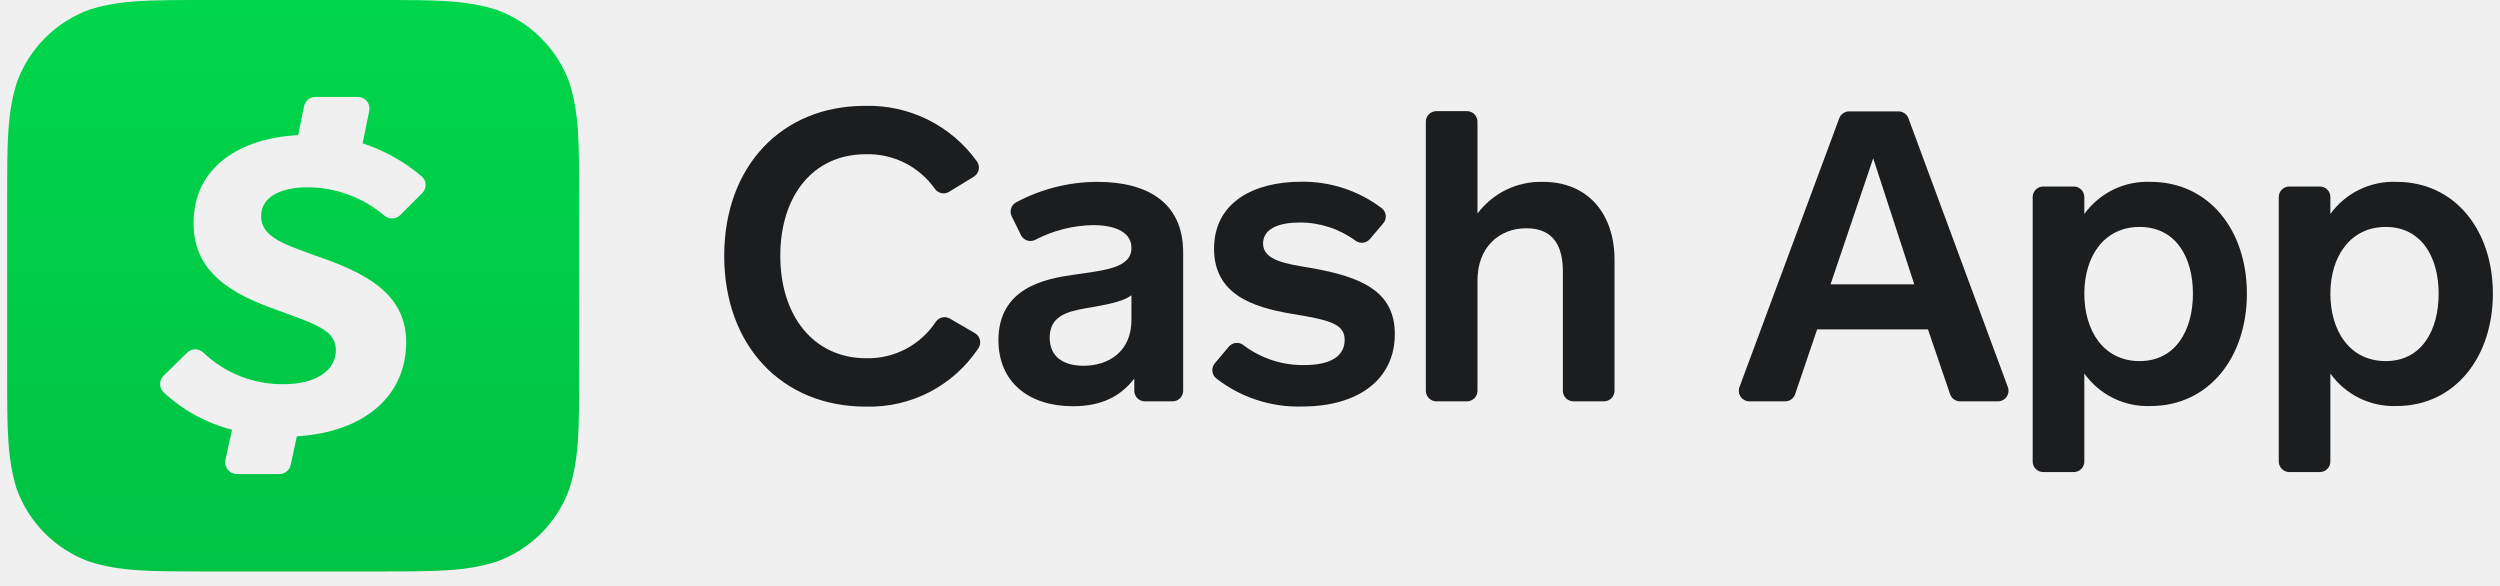
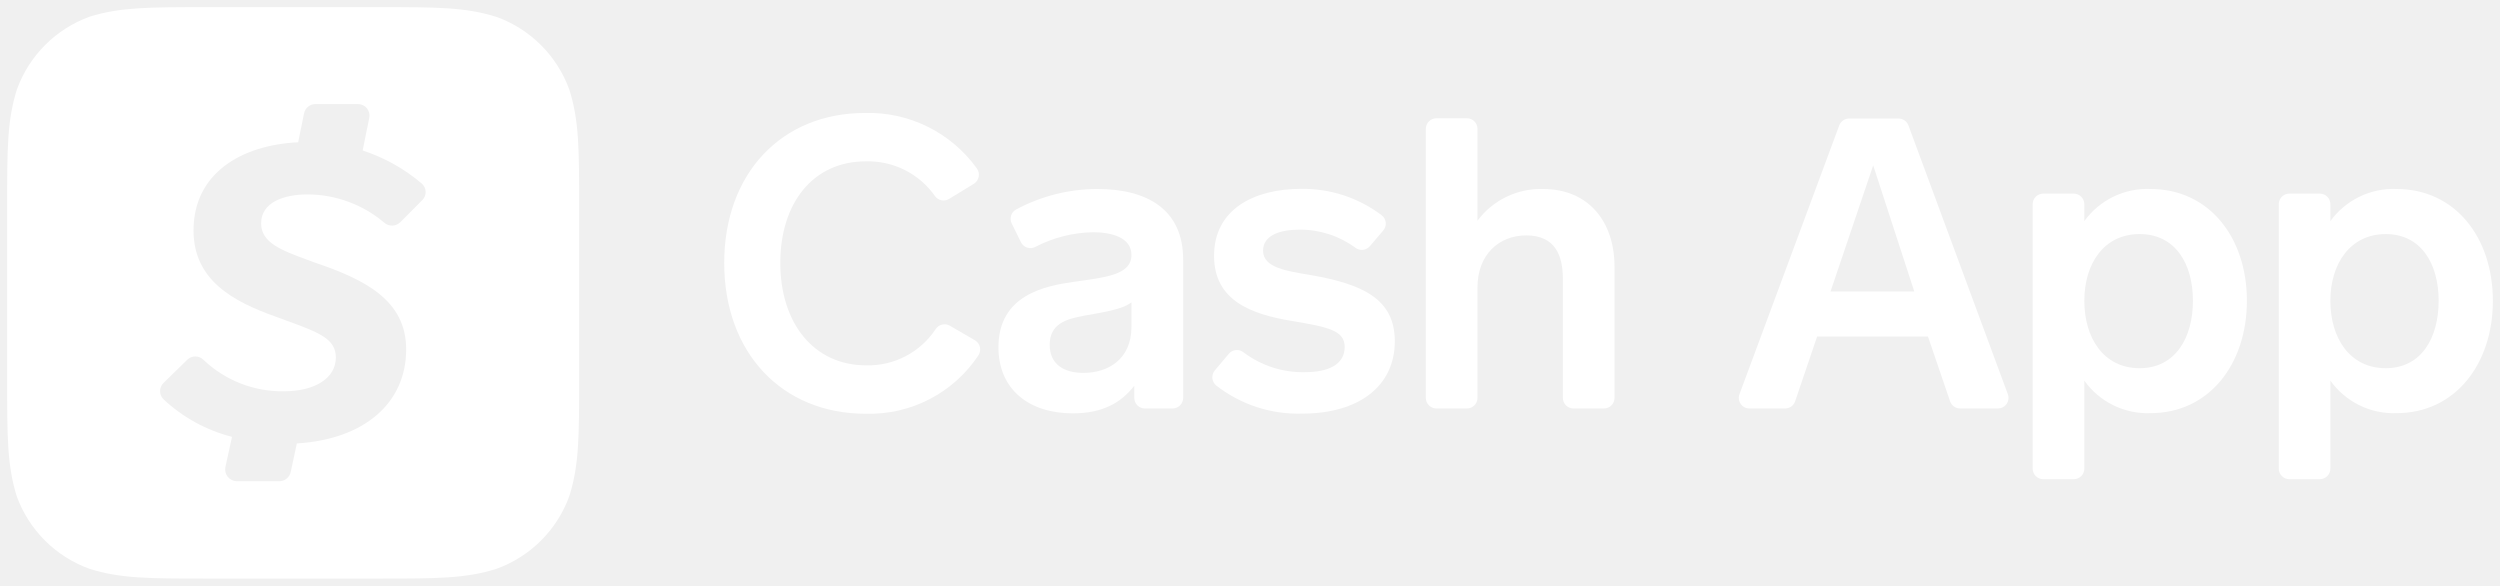
<svg xmlns="http://www.w3.org/2000/svg" width="175" height="41" viewBox="0 0 175 41" fill="none">
-   <path d="M66.437 13.425C66.279 13.522 66.091 13.557 65.909 13.522C65.727 13.487 65.565 13.384 65.455 13.235C64.912 12.459 64.184 11.829 63.337 11.404C62.49 10.978 61.551 10.769 60.603 10.796C56.899 10.796 54.621 13.725 54.621 17.909C54.621 22.092 56.936 25.077 60.64 25.077C61.603 25.099 62.555 24.875 63.407 24.428C64.259 23.98 64.983 23.323 65.511 22.518C65.617 22.366 65.776 22.259 65.957 22.219C66.138 22.179 66.327 22.208 66.488 22.3L68.242 23.318C68.332 23.37 68.41 23.441 68.471 23.525C68.532 23.609 68.575 23.705 68.597 23.806C68.618 23.908 68.619 24.013 68.598 24.114C68.576 24.216 68.534 24.312 68.474 24.396C67.614 25.685 66.44 26.734 65.064 27.446C63.687 28.157 62.152 28.507 60.603 28.464C54.709 28.464 50.695 24.17 50.695 17.909C50.695 11.648 54.709 7.409 60.543 7.409C62.066 7.367 63.577 7.698 64.942 8.374C66.308 9.05 67.487 10.05 68.377 11.287C68.438 11.37 68.481 11.464 68.504 11.565C68.527 11.665 68.529 11.769 68.51 11.87C68.49 11.971 68.451 12.068 68.393 12.153C68.335 12.238 68.26 12.31 68.173 12.365L66.437 13.425Z" fill="#1C1D1F" />
-   <path d="M79.4 27.353V26.502C78.474 27.696 77.178 28.436 75.099 28.436C72.025 28.436 69.891 26.756 69.891 23.809C69.891 20.139 73.164 19.51 75.187 19.227C77.349 18.913 79.201 18.765 79.201 17.349C79.201 16.095 77.747 15.757 76.52 15.757C75.114 15.781 73.732 16.131 72.483 16.78C72.396 16.827 72.3 16.857 72.201 16.867C72.103 16.876 72.003 16.866 71.908 16.836C71.813 16.806 71.726 16.758 71.65 16.693C71.575 16.628 71.513 16.549 71.469 16.46L70.821 15.146C70.735 14.975 70.719 14.777 70.776 14.594C70.833 14.411 70.959 14.257 71.127 14.165C72.872 13.229 74.822 12.736 76.803 12.73C80.331 12.73 82.822 14.179 82.822 17.682V27.353C82.822 27.55 82.743 27.738 82.605 27.877C82.466 28.016 82.277 28.094 82.081 28.094H80.136C79.941 28.093 79.753 28.014 79.615 27.875C79.478 27.737 79.4 27.549 79.4 27.353ZM79.201 20.667C78.516 21.18 77.261 21.352 75.923 21.592C74.585 21.833 73.479 22.189 73.479 23.642C73.479 24.98 74.446 25.604 75.84 25.604C77.576 25.604 79.201 24.637 79.201 22.388V20.667Z" fill="#1C1D1F" />
-   <path d="M86.021 24.262C86.146 24.116 86.323 24.023 86.515 24.005C86.707 23.987 86.898 24.044 87.049 24.165C88.284 25.1 89.8 25.589 91.35 25.553C92.947 25.553 94.127 25.04 94.127 23.79C94.127 22.652 93.044 22.402 90.424 21.967C87.646 21.504 84.984 20.579 84.984 17.414C84.984 14.114 87.831 12.721 91.076 12.721C93.112 12.691 95.099 13.342 96.72 14.572C96.8 14.634 96.866 14.711 96.915 14.799C96.963 14.887 96.993 14.985 97.003 15.085C97.013 15.185 97.001 15.286 96.97 15.382C96.939 15.477 96.889 15.566 96.822 15.641L95.896 16.729C95.773 16.875 95.599 16.968 95.41 16.989C95.22 17.011 95.03 16.959 94.878 16.844C93.747 16.013 92.378 15.568 90.975 15.576C89.586 15.576 88.414 15.974 88.414 17.053C88.414 18.251 90.095 18.478 91.776 18.76C95.359 19.39 97.637 20.412 97.637 23.388C97.637 26.52 95.132 28.455 91.155 28.455C88.981 28.521 86.852 27.825 85.136 26.488C85.06 26.425 84.996 26.348 84.949 26.261C84.903 26.173 84.874 26.077 84.865 25.979C84.856 25.88 84.867 25.78 84.897 25.686C84.927 25.591 84.975 25.504 85.039 25.428L86.021 24.262Z" fill="#1C1D1F" />
-   <path d="M99.808 27.353V8.52C99.808 8.323 99.886 8.135 100.025 7.996C100.164 7.857 100.353 7.779 100.549 7.779H102.683C102.88 7.779 103.068 7.857 103.207 7.996C103.346 8.135 103.424 8.323 103.424 8.52V14.947C103.955 14.238 104.648 13.666 105.445 13.28C106.243 12.894 107.122 12.706 108.008 12.73C111.17 12.73 113.017 14.979 113.017 18.191V27.353C113.017 27.55 112.939 27.738 112.8 27.877C112.661 28.016 112.473 28.094 112.276 28.094H110.142C109.946 28.094 109.757 28.016 109.618 27.877C109.479 27.738 109.401 27.55 109.401 27.353V19.024C109.401 17.427 108.892 15.979 106.841 15.979C104.906 15.979 103.424 17.344 103.424 19.621V27.353C103.424 27.55 103.346 27.738 103.207 27.877C103.068 28.016 102.88 28.094 102.683 28.094H100.549C100.353 28.094 100.164 28.016 100.025 27.877C99.886 27.738 99.808 27.55 99.808 27.353Z" fill="#1C1D1F" />
-   <path d="M136.504 27.589L134.958 23.059H127.198L125.661 27.589C125.612 27.737 125.517 27.865 125.391 27.955C125.264 28.046 125.113 28.094 124.957 28.094H122.457C122.338 28.094 122.22 28.065 122.114 28.01C122.008 27.954 121.917 27.874 121.848 27.776C121.78 27.677 121.737 27.564 121.722 27.445C121.707 27.327 121.721 27.206 121.763 27.094L128.754 8.26C128.81 8.122 128.906 8.004 129.03 7.922C129.154 7.839 129.299 7.796 129.448 7.798H132.888C133.037 7.796 133.183 7.839 133.307 7.922C133.431 8.004 133.527 8.122 133.583 8.26L140.551 27.099C140.592 27.211 140.605 27.331 140.59 27.449C140.574 27.567 140.531 27.679 140.463 27.777C140.394 27.875 140.304 27.954 140.198 28.01C140.093 28.065 139.975 28.094 139.856 28.094H137.208C137.052 28.094 136.901 28.046 136.775 27.955C136.648 27.865 136.554 27.737 136.504 27.589ZM131.124 11.079L128.138 19.903H133.999L131.124 11.079Z" fill="#1C1D1F" />
-   <path d="M145.903 13.813V14.979C146.428 14.251 147.126 13.664 147.934 13.271C148.742 12.879 149.635 12.693 150.533 12.73C154.635 12.73 157.283 16.118 157.283 20.556C157.283 24.993 154.635 28.422 150.533 28.422C149.632 28.456 148.738 28.266 147.93 27.869C147.122 27.471 146.425 26.879 145.903 26.146V32.305C145.903 32.501 145.825 32.69 145.686 32.828C145.547 32.967 145.358 33.045 145.162 33.045H143.028C142.831 33.045 142.643 32.967 142.504 32.828C142.365 32.69 142.287 32.501 142.287 32.305V13.795C142.287 13.598 142.365 13.41 142.504 13.271C142.643 13.133 142.831 13.055 143.028 13.055H145.143C145.244 13.052 145.344 13.07 145.437 13.107C145.53 13.144 145.615 13.2 145.686 13.271C145.757 13.342 145.813 13.427 145.85 13.52C145.887 13.613 145.905 13.713 145.903 13.813ZM149.773 25.276C152.278 25.276 153.505 23.142 153.505 20.556C153.505 17.969 152.278 15.886 149.773 15.886C147.268 15.886 145.903 17.964 145.903 20.556C145.903 23.147 147.241 25.276 149.773 25.276Z" fill="#1C1D1F" />
-   <path d="M163.126 13.813V14.979C163.652 14.252 164.35 13.665 165.158 13.273C165.965 12.881 166.858 12.694 167.755 12.73C171.853 12.73 174.501 16.118 174.501 20.556C174.501 24.993 171.853 28.422 167.755 28.422C166.855 28.455 165.962 28.264 165.154 27.867C164.346 27.47 163.649 26.878 163.126 26.146V32.305C163.126 32.501 163.048 32.69 162.909 32.828C162.77 32.967 162.581 33.045 162.385 33.045H160.255C160.059 33.045 159.87 32.967 159.731 32.828C159.592 32.69 159.514 32.501 159.514 32.305V13.795C159.514 13.697 159.532 13.601 159.569 13.511C159.606 13.421 159.661 13.339 159.73 13.27C159.799 13.201 159.881 13.147 159.971 13.11C160.061 13.073 160.158 13.054 160.255 13.055H162.385C162.484 13.054 162.582 13.073 162.673 13.111C162.765 13.149 162.848 13.206 162.917 13.276C162.986 13.347 163.04 13.431 163.076 13.524C163.112 13.616 163.129 13.714 163.126 13.813ZM167.001 25.276C169.505 25.276 170.705 23.142 170.705 20.556C170.705 17.969 169.482 15.886 167.001 15.886C164.519 15.886 163.126 17.964 163.126 20.556C163.126 23.147 164.468 25.276 167.001 25.276Z" fill="#1C1D1F" />
-   <path fill-rule="evenodd" clip-rule="evenodd" d="M34.761 0.686C32.58 0.001 30.594 0.001 26.557 0.001H14.445C10.431 0.001 8.422 0.001 6.278 0.668C5.108 1.091 4.045 1.767 3.165 2.646C2.285 3.526 1.609 4.588 1.185 5.758C0.5 7.924 0.5 9.927 0.5 13.939V26.045C0.5 30.08 0.5 32.065 1.167 34.226C1.59 35.396 2.266 36.458 3.146 37.338C4.026 38.217 5.089 38.893 6.259 39.316C8.426 40.001 10.431 40.001 14.445 40.001H26.575C30.594 40.001 32.599 40.001 34.761 39.316C35.931 38.893 36.994 38.217 37.874 37.338C38.754 36.458 39.43 35.396 39.853 34.226C40.539 32.061 40.539 30.057 40.539 26.045V13.958C40.539 9.941 40.539 7.937 39.853 5.776C39.43 4.607 38.754 3.545 37.874 2.665C36.994 1.785 35.931 1.11 34.761 0.686ZM26.89 15.082C25.389 13.812 23.486 13.114 21.519 13.111C19.899 13.111 18.278 13.648 18.278 15.138C18.278 16.496 19.721 17.028 21.498 17.683C21.671 17.746 21.846 17.811 22.024 17.877C25.538 19.062 28.432 20.515 28.432 23.958C28.432 27.697 25.529 30.251 20.779 30.543L20.348 32.547C20.309 32.728 20.208 32.891 20.063 33.007C19.918 33.123 19.738 33.186 19.552 33.185H16.565C16.445 33.182 16.326 33.153 16.218 33.099C16.11 33.045 16.015 32.968 15.94 32.874C15.865 32.779 15.812 32.67 15.784 32.552C15.756 32.435 15.754 32.313 15.778 32.195L16.241 30.08C14.448 29.623 12.8 28.721 11.449 27.456C11.372 27.381 11.31 27.292 11.268 27.193C11.226 27.094 11.205 26.988 11.205 26.88C11.205 26.773 11.226 26.666 11.268 26.567C11.31 26.468 11.372 26.379 11.449 26.304L13.107 24.684C13.258 24.536 13.46 24.453 13.672 24.453C13.883 24.453 14.086 24.536 14.237 24.684C15.755 26.132 17.782 26.925 19.88 26.892C22.042 26.892 23.51 25.975 23.51 24.522C23.51 23.209 22.307 22.769 20.023 21.934C19.781 21.845 19.526 21.752 19.26 21.653C16.325 20.608 13.547 19.113 13.547 15.638C13.547 11.616 16.908 9.654 20.871 9.46L21.288 7.419C21.328 7.239 21.428 7.078 21.572 6.963C21.716 6.848 21.895 6.785 22.079 6.785H25.056C25.176 6.785 25.294 6.811 25.403 6.862C25.511 6.913 25.607 6.988 25.683 7.081C25.758 7.173 25.813 7.282 25.841 7.398C25.87 7.514 25.872 7.635 25.848 7.752L25.385 10.034C26.901 10.529 28.305 11.315 29.52 12.348C29.602 12.419 29.67 12.506 29.717 12.604C29.764 12.703 29.791 12.81 29.795 12.919C29.799 13.028 29.78 13.137 29.74 13.238C29.7 13.34 29.639 13.432 29.561 13.509L28.015 15.059C27.866 15.206 27.666 15.29 27.457 15.294C27.248 15.299 27.045 15.223 26.89 15.082Z" fill="url(#paint0_linear)" />
-   <defs>
-     <linearGradient id="paint0_linear" x1="20.519" y1="0.001" x2="20.519" y2="40.001" gradientUnits="userSpaceOnUse">
-       <stop stop-color="#00D64B" />
-       <stop offset="1" stop-color="#00C244" />
-     </linearGradient>
-   </defs>
+   <path d="M66.437 13.923C66.279 14.021 66.091 14.056 65.909 14.021C65.727 13.985 65.565 13.883 65.455 13.734C64.912 12.957 64.184 12.328 63.337 11.902C62.49 11.477 61.551 11.268 60.603 11.295C56.899 11.295 54.621 14.224 54.621 18.407C54.621 22.591 56.936 25.575 60.64 25.575C61.603 25.597 62.555 25.374 63.407 24.926C64.259 24.479 64.983 23.821 65.511 23.016C65.617 22.865 65.776 22.758 65.957 22.718C66.138 22.677 66.327 22.706 66.488 22.799L68.242 23.817C68.332 23.869 68.41 23.939 68.471 24.023C68.532 24.107 68.575 24.203 68.597 24.305C68.618 24.406 68.619 24.511 68.598 24.613C68.576 24.715 68.534 24.811 68.474 24.895C67.614 26.184 66.44 27.233 65.064 27.944C63.687 28.656 62.152 29.006 60.603 28.963C54.709 28.963 50.695 24.668 50.695 18.407C50.695 12.146 54.709 7.908 60.543 7.908C62.066 7.865 63.577 8.197 64.942 8.873C66.308 9.549 67.487 10.549 68.376 11.785C68.438 11.868 68.481 11.963 68.504 12.063C68.527 12.164 68.529 12.268 68.51 12.369C68.49 12.47 68.451 12.566 68.393 12.651C68.335 12.736 68.26 12.809 68.173 12.864L66.437 13.923Z" fill="white" />
+   <path d="M79.4 27.852V27.001C78.474 28.195 77.178 28.935 75.099 28.935C72.025 28.935 69.891 27.255 69.891 24.307C69.891 20.638 73.164 20.009 75.187 19.726C77.349 19.412 79.201 19.263 79.201 17.847C79.201 16.593 77.747 16.256 76.52 16.256C75.114 16.279 73.732 16.63 72.483 17.278C72.396 17.326 72.3 17.356 72.201 17.365C72.103 17.375 72.003 17.365 71.908 17.335C71.813 17.305 71.726 17.256 71.65 17.192C71.575 17.127 71.513 17.048 71.469 16.959L70.821 15.645C70.735 15.473 70.719 15.276 70.776 15.093C70.833 14.91 70.959 14.756 71.127 14.664C72.872 13.727 74.822 13.235 76.803 13.229C80.331 13.229 82.822 14.678 82.822 18.181V27.852C82.822 28.048 82.743 28.237 82.605 28.376C82.466 28.515 82.277 28.593 82.081 28.593H80.136C79.941 28.591 79.753 28.513 79.615 28.374C79.478 28.235 79.4 28.048 79.4 27.852ZM79.201 21.165C78.516 21.679 77.261 21.85 75.923 22.091C74.585 22.331 73.479 22.688 73.479 24.141C73.479 25.478 74.446 26.103 75.84 26.103C77.576 26.103 79.201 25.136 79.201 22.887V21.165Z" fill="white" />
+   <path d="M86.021 24.761C86.146 24.614 86.323 24.522 86.515 24.504C86.707 24.486 86.898 24.543 87.049 24.664C88.284 25.598 89.8 26.088 91.35 26.052C92.947 26.052 94.127 25.538 94.127 24.289C94.127 23.151 93.044 22.901 90.424 22.466C87.646 22.003 84.984 21.077 84.984 17.912C84.984 14.613 87.831 13.22 91.076 13.22C93.112 13.189 95.099 13.841 96.72 15.071C96.8 15.133 96.866 15.21 96.915 15.298C96.963 15.386 96.993 15.483 97.003 15.583C97.013 15.684 97.001 15.785 96.97 15.88C96.939 15.976 96.889 16.064 96.822 16.14L95.896 17.227C95.773 17.373 95.599 17.466 95.41 17.488C95.221 17.509 95.03 17.458 94.878 17.343C93.747 16.512 92.378 16.067 90.975 16.075C89.586 16.075 88.414 16.473 88.414 17.551C88.414 18.75 90.095 18.977 91.776 19.259C95.359 19.888 97.637 20.911 97.637 23.886C97.637 27.019 95.132 28.953 91.155 28.953C88.981 29.02 86.852 28.324 85.136 26.987C85.06 26.924 84.996 26.847 84.949 26.759C84.903 26.672 84.874 26.576 84.865 26.477C84.856 26.379 84.867 26.279 84.897 26.185C84.927 26.09 84.975 26.003 85.039 25.927L86.021 24.761Z" fill="white" />
+   <path d="M99.808 27.852V9.018C99.808 8.822 99.886 8.633 100.025 8.495C100.164 8.356 100.353 8.278 100.549 8.278H102.683C102.88 8.278 103.068 8.356 103.207 8.495C103.346 8.633 103.424 8.822 103.424 9.018V15.446C103.955 14.736 104.648 14.164 105.445 13.779C106.243 13.393 107.122 13.204 108.008 13.229C111.17 13.229 113.017 15.478 113.017 18.69V27.852C113.017 28.048 112.939 28.237 112.8 28.376C112.661 28.515 112.473 28.593 112.276 28.593H110.142C109.946 28.593 109.757 28.515 109.618 28.376C109.479 28.237 109.401 28.048 109.401 27.852V19.523C109.401 17.926 108.892 16.478 106.841 16.478C104.906 16.478 103.424 17.843 103.424 20.119V27.852C103.424 28.048 103.346 28.237 103.207 28.376C103.068 28.515 102.88 28.593 102.683 28.593H100.549C100.353 28.593 100.164 28.515 100.025 28.376C99.886 28.237 99.808 28.048 99.808 27.852Z" fill="white" />
+   <path d="M136.504 28.088L134.958 23.558H127.198L125.661 28.088C125.612 28.235 125.517 28.363 125.391 28.454C125.264 28.544 125.113 28.593 124.957 28.593H122.457C122.338 28.593 122.22 28.564 122.114 28.508C122.008 28.453 121.917 28.373 121.848 28.274C121.78 28.176 121.737 28.063 121.722 27.944C121.707 27.826 121.721 27.705 121.763 27.593L128.754 8.759C128.81 8.621 128.906 8.503 129.03 8.421C129.154 8.338 129.299 8.295 129.448 8.296H132.888C133.037 8.295 133.183 8.338 133.307 8.421C133.431 8.503 133.527 8.621 133.583 8.759L140.551 27.598C140.592 27.709 140.605 27.829 140.59 27.947C140.574 28.066 140.531 28.178 140.463 28.276C140.394 28.373 140.304 28.453 140.198 28.508C140.093 28.563 139.975 28.592 139.856 28.593H137.208C137.053 28.593 136.901 28.544 136.775 28.454C136.648 28.363 136.554 28.235 136.504 28.088ZM131.124 11.577L128.138 20.402H133.999L131.124 11.577Z" fill="white" />
+   <path d="M145.903 14.312V15.478C146.428 14.749 147.126 14.162 147.934 13.77C148.742 13.377 149.635 13.192 150.533 13.229C154.635 13.229 157.283 16.616 157.283 21.054C157.283 25.492 154.635 28.921 150.533 28.921C149.632 28.955 148.738 28.765 147.93 28.367C147.122 27.97 146.425 27.378 145.903 26.644V32.803C145.903 33 145.825 33.188 145.686 33.327C145.547 33.466 145.358 33.544 145.162 33.544H143.028C142.831 33.544 142.643 33.466 142.504 33.327C142.365 33.188 142.287 33 142.287 32.803V14.293C142.287 14.097 142.365 13.909 142.504 13.77C142.643 13.631 142.831 13.553 143.028 13.553H145.143C145.244 13.551 145.344 13.569 145.437 13.606C145.53 13.643 145.615 13.699 145.686 13.77C145.757 13.841 145.813 13.925 145.85 14.019C145.887 14.112 145.905 14.212 145.903 14.312ZM149.773 25.774C152.278 25.774 153.505 23.641 153.505 21.054C153.505 18.468 152.278 16.385 149.773 16.385C147.268 16.385 145.903 18.463 145.903 21.054C145.903 23.646 147.241 25.774 149.773 25.774Z" fill="white" />
+   <path d="M163.126 14.312V15.478C163.652 14.75 164.35 14.164 165.158 13.772C165.965 13.379 166.858 13.193 167.755 13.229C171.853 13.229 174.501 16.616 174.501 21.054C174.501 25.492 171.853 28.921 167.755 28.921C166.855 28.954 165.962 28.763 165.154 28.366C164.346 27.968 163.649 27.377 163.126 26.644V32.803C163.126 33 163.048 33.188 162.909 33.327C162.77 33.466 162.581 33.544 162.385 33.544H160.255C160.059 33.544 159.87 33.466 159.731 33.327C159.592 33.188 159.514 33 159.514 32.803V14.293C159.514 14.196 159.532 14.1 159.569 14.009C159.606 13.919 159.661 13.838 159.73 13.769C159.799 13.7 159.881 13.645 159.971 13.608C160.061 13.571 160.158 13.553 160.255 13.553H162.385C162.484 13.553 162.582 13.572 162.673 13.61C162.765 13.648 162.848 13.704 162.917 13.775C162.986 13.846 163.04 13.93 163.076 14.022C163.112 14.114 163.129 14.213 163.126 14.312ZM167.001 25.774C169.505 25.774 170.705 23.641 170.705 21.054C170.705 18.468 169.482 16.385 167.001 16.385C164.519 16.385 163.126 18.463 163.126 21.054C163.126 23.646 164.468 25.774 167.001 25.774Z" fill="white" />
+   <path fill-rule="evenodd" clip-rule="evenodd" d="M34.761 1.185C32.58 0.5 30.594 0.5 26.557 0.5H14.445C10.431 0.5 8.422 0.5 6.278 1.166C5.108 1.59 4.045 2.265 3.165 3.145C2.285 4.025 1.609 5.087 1.185 6.257C0.5 8.422 0.5 10.426 0.5 14.438V26.544C0.5 30.579 0.5 32.564 1.167 34.725C1.59 35.895 2.266 36.957 3.146 37.837C4.026 38.716 5.089 39.392 6.259 39.815C8.426 40.5 10.431 40.5 14.445 40.5H26.575C30.594 40.5 32.599 40.5 34.761 39.815C35.931 39.392 36.994 38.716 37.874 37.837C38.754 36.957 39.43 35.895 39.853 34.725C40.539 32.559 40.539 30.555 40.539 26.544V14.457C40.539 10.44 40.539 8.436 39.853 6.275C39.43 5.105 38.754 4.043 37.874 3.164C36.994 2.284 35.931 1.608 34.761 1.185ZM26.89 15.581C25.389 14.311 23.486 13.613 21.519 13.61C19.899 13.61 18.278 14.146 18.278 15.636C18.278 16.995 19.721 17.526 21.498 18.181C21.671 18.245 21.846 18.309 22.024 18.376C25.538 19.561 28.432 21.014 28.432 24.456C28.432 28.195 25.529 30.75 20.779 31.041L20.348 33.045C20.309 33.227 20.208 33.389 20.063 33.505C19.918 33.622 19.738 33.685 19.552 33.684H16.565C16.445 33.681 16.326 33.651 16.218 33.598C16.11 33.544 16.015 33.467 15.94 33.373C15.865 33.278 15.812 33.168 15.784 33.051C15.756 32.934 15.754 32.812 15.778 32.693L16.241 30.579C14.448 30.122 12.8 29.219 11.449 27.955C11.372 27.88 11.31 27.791 11.268 27.692C11.226 27.593 11.205 27.486 11.205 27.379C11.205 27.271 11.226 27.165 11.268 27.066C11.31 26.967 11.372 26.877 11.449 26.803L13.107 25.183C13.258 25.035 13.46 24.952 13.672 24.952C13.883 24.952 14.086 25.035 14.237 25.183C15.755 26.631 17.782 27.424 19.88 27.39C22.042 27.39 23.51 26.474 23.51 25.021C23.51 23.707 22.307 23.267 20.023 22.433C19.781 22.344 19.526 22.251 19.26 22.152C16.325 21.106 13.547 19.611 13.547 16.136C13.547 12.115 16.908 10.153 20.871 9.959L21.288 7.918C21.328 7.738 21.428 7.577 21.572 7.462C21.716 7.346 21.895 7.284 22.079 7.284H25.056C25.176 7.284 25.294 7.31 25.403 7.361C25.511 7.412 25.607 7.487 25.683 7.579C25.758 7.672 25.813 7.78 25.841 7.896C25.87 8.013 25.872 8.134 25.848 8.251L25.385 10.532C26.901 11.028 28.305 11.813 29.52 12.846C29.602 12.917 29.67 13.005 29.717 13.103C29.764 13.202 29.791 13.309 29.795 13.418C29.799 13.527 29.78 13.636 29.74 13.737C29.7 13.839 29.639 13.931 29.561 14.008L28.015 15.558C27.866 15.704 27.666 15.789 27.457 15.793C27.248 15.797 27.045 15.721 26.89 15.581Z" fill="white" />
</svg>
